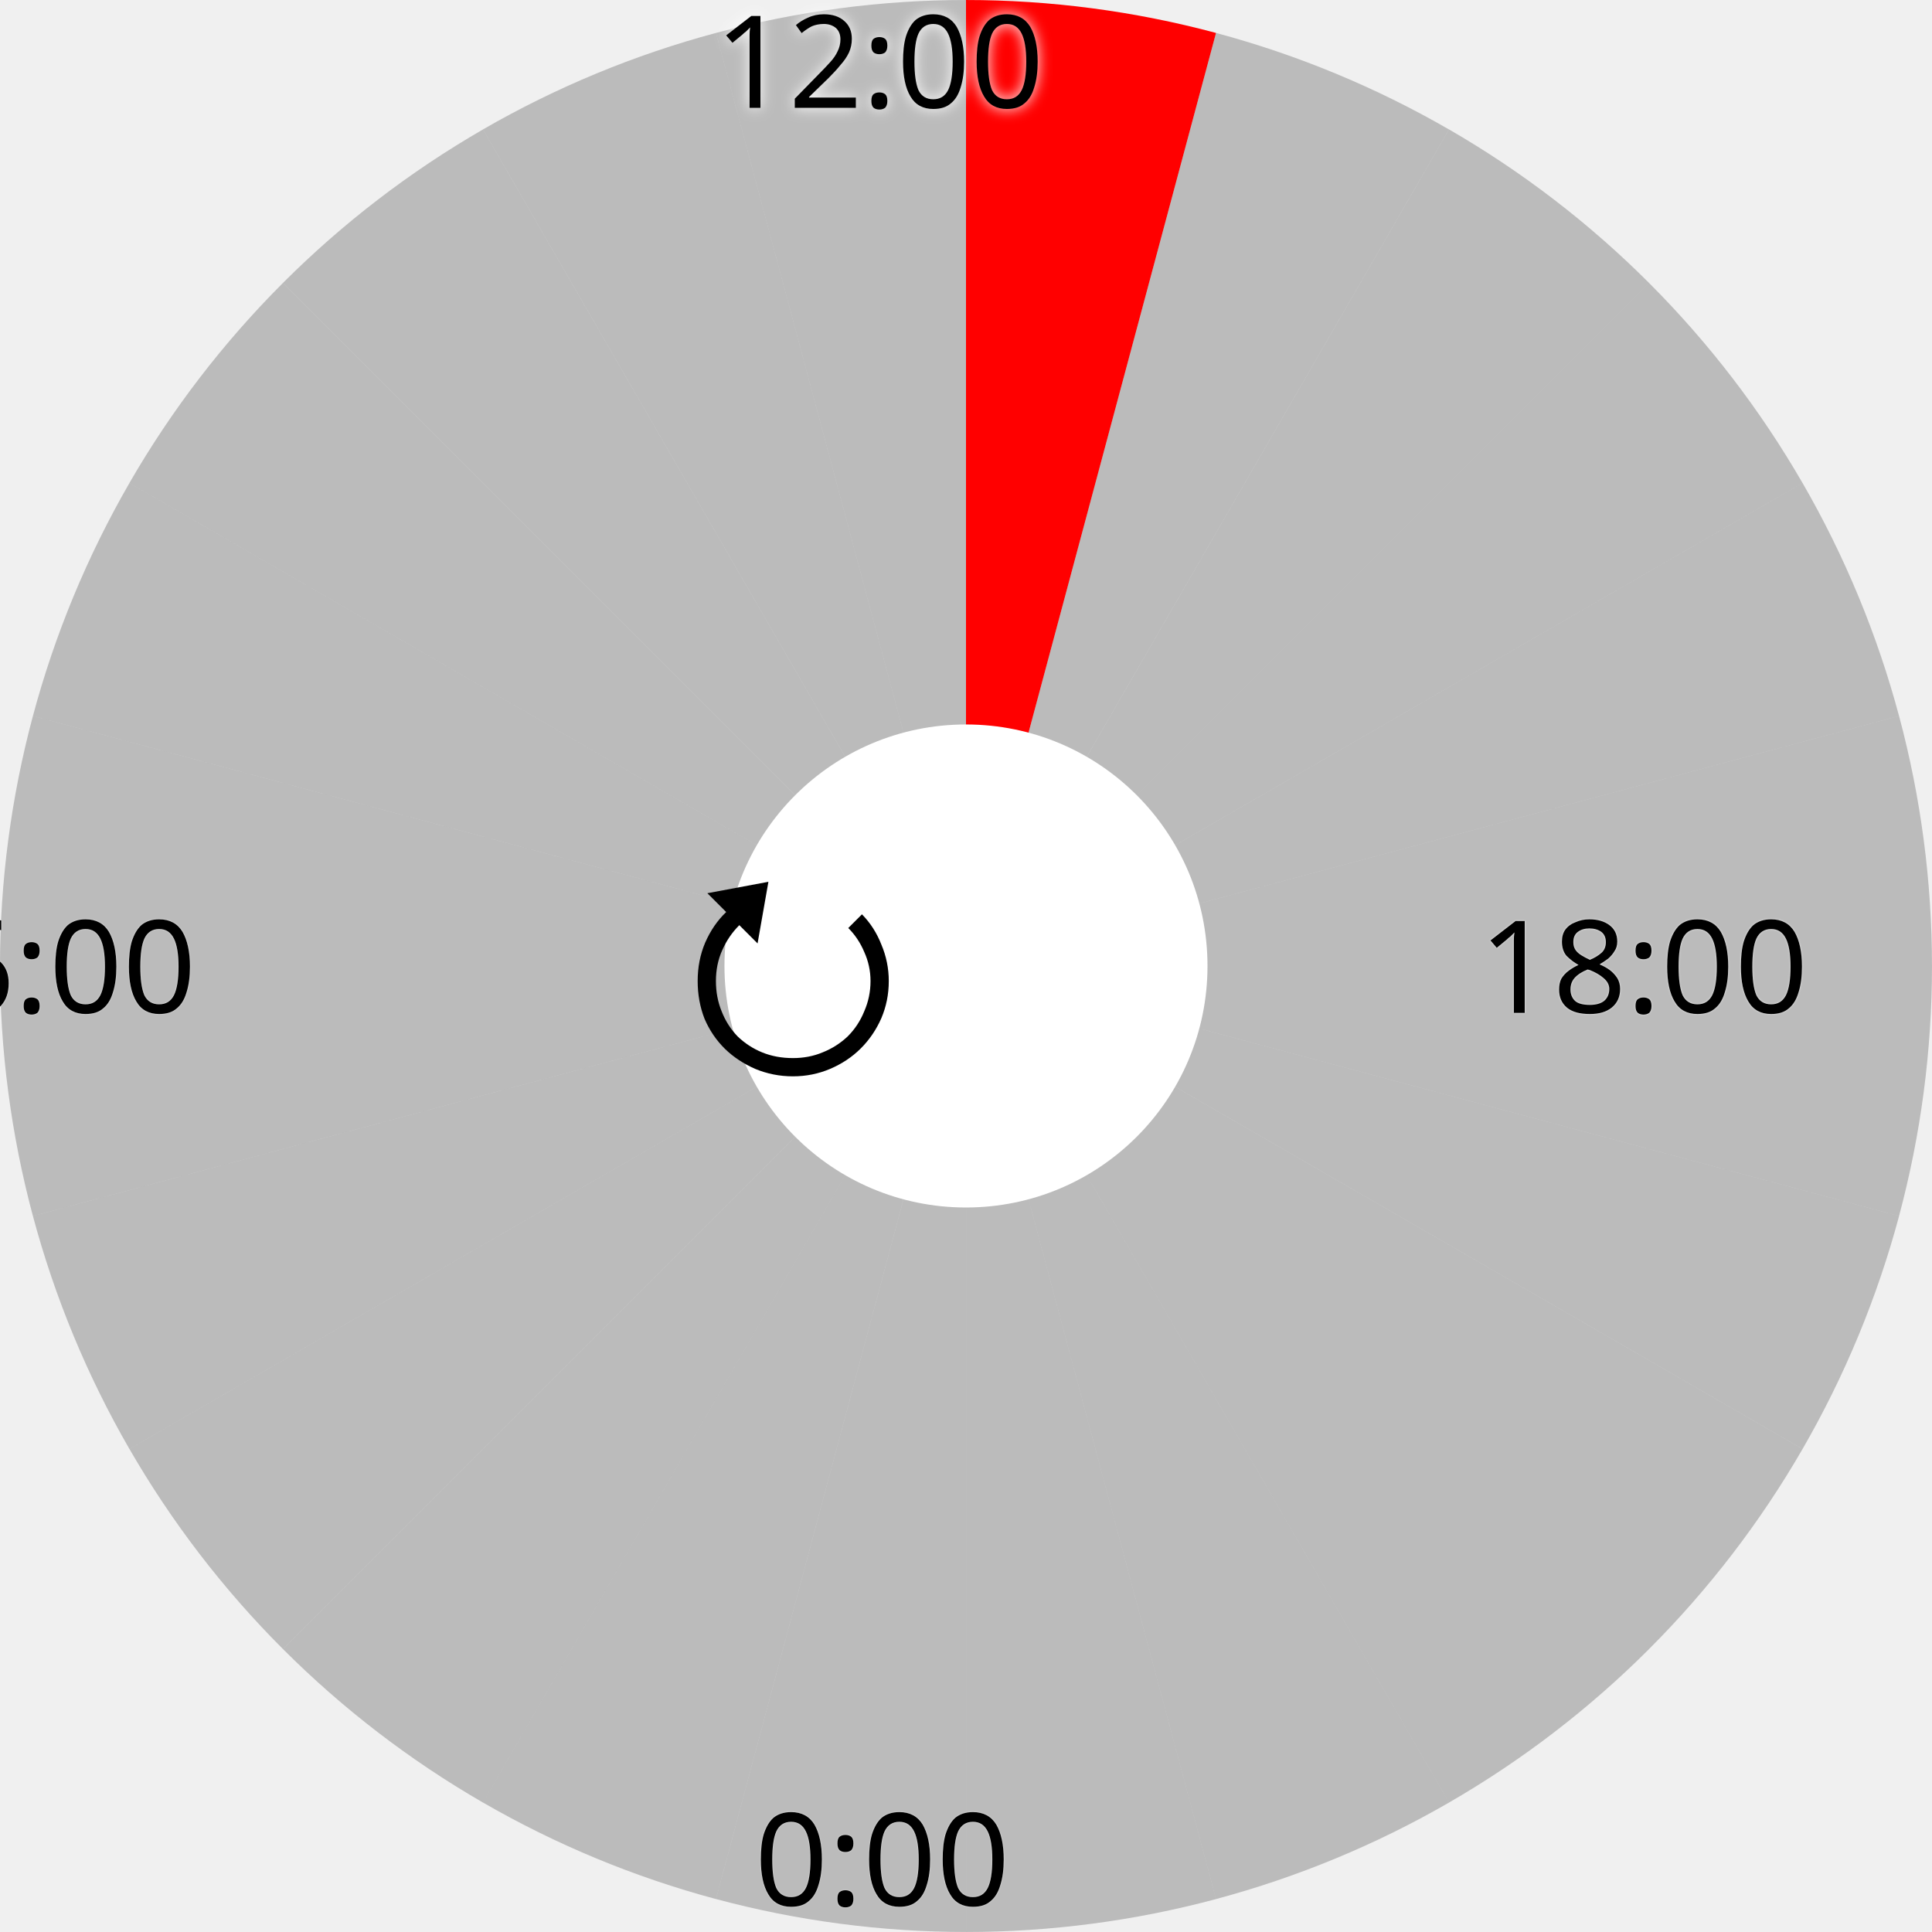
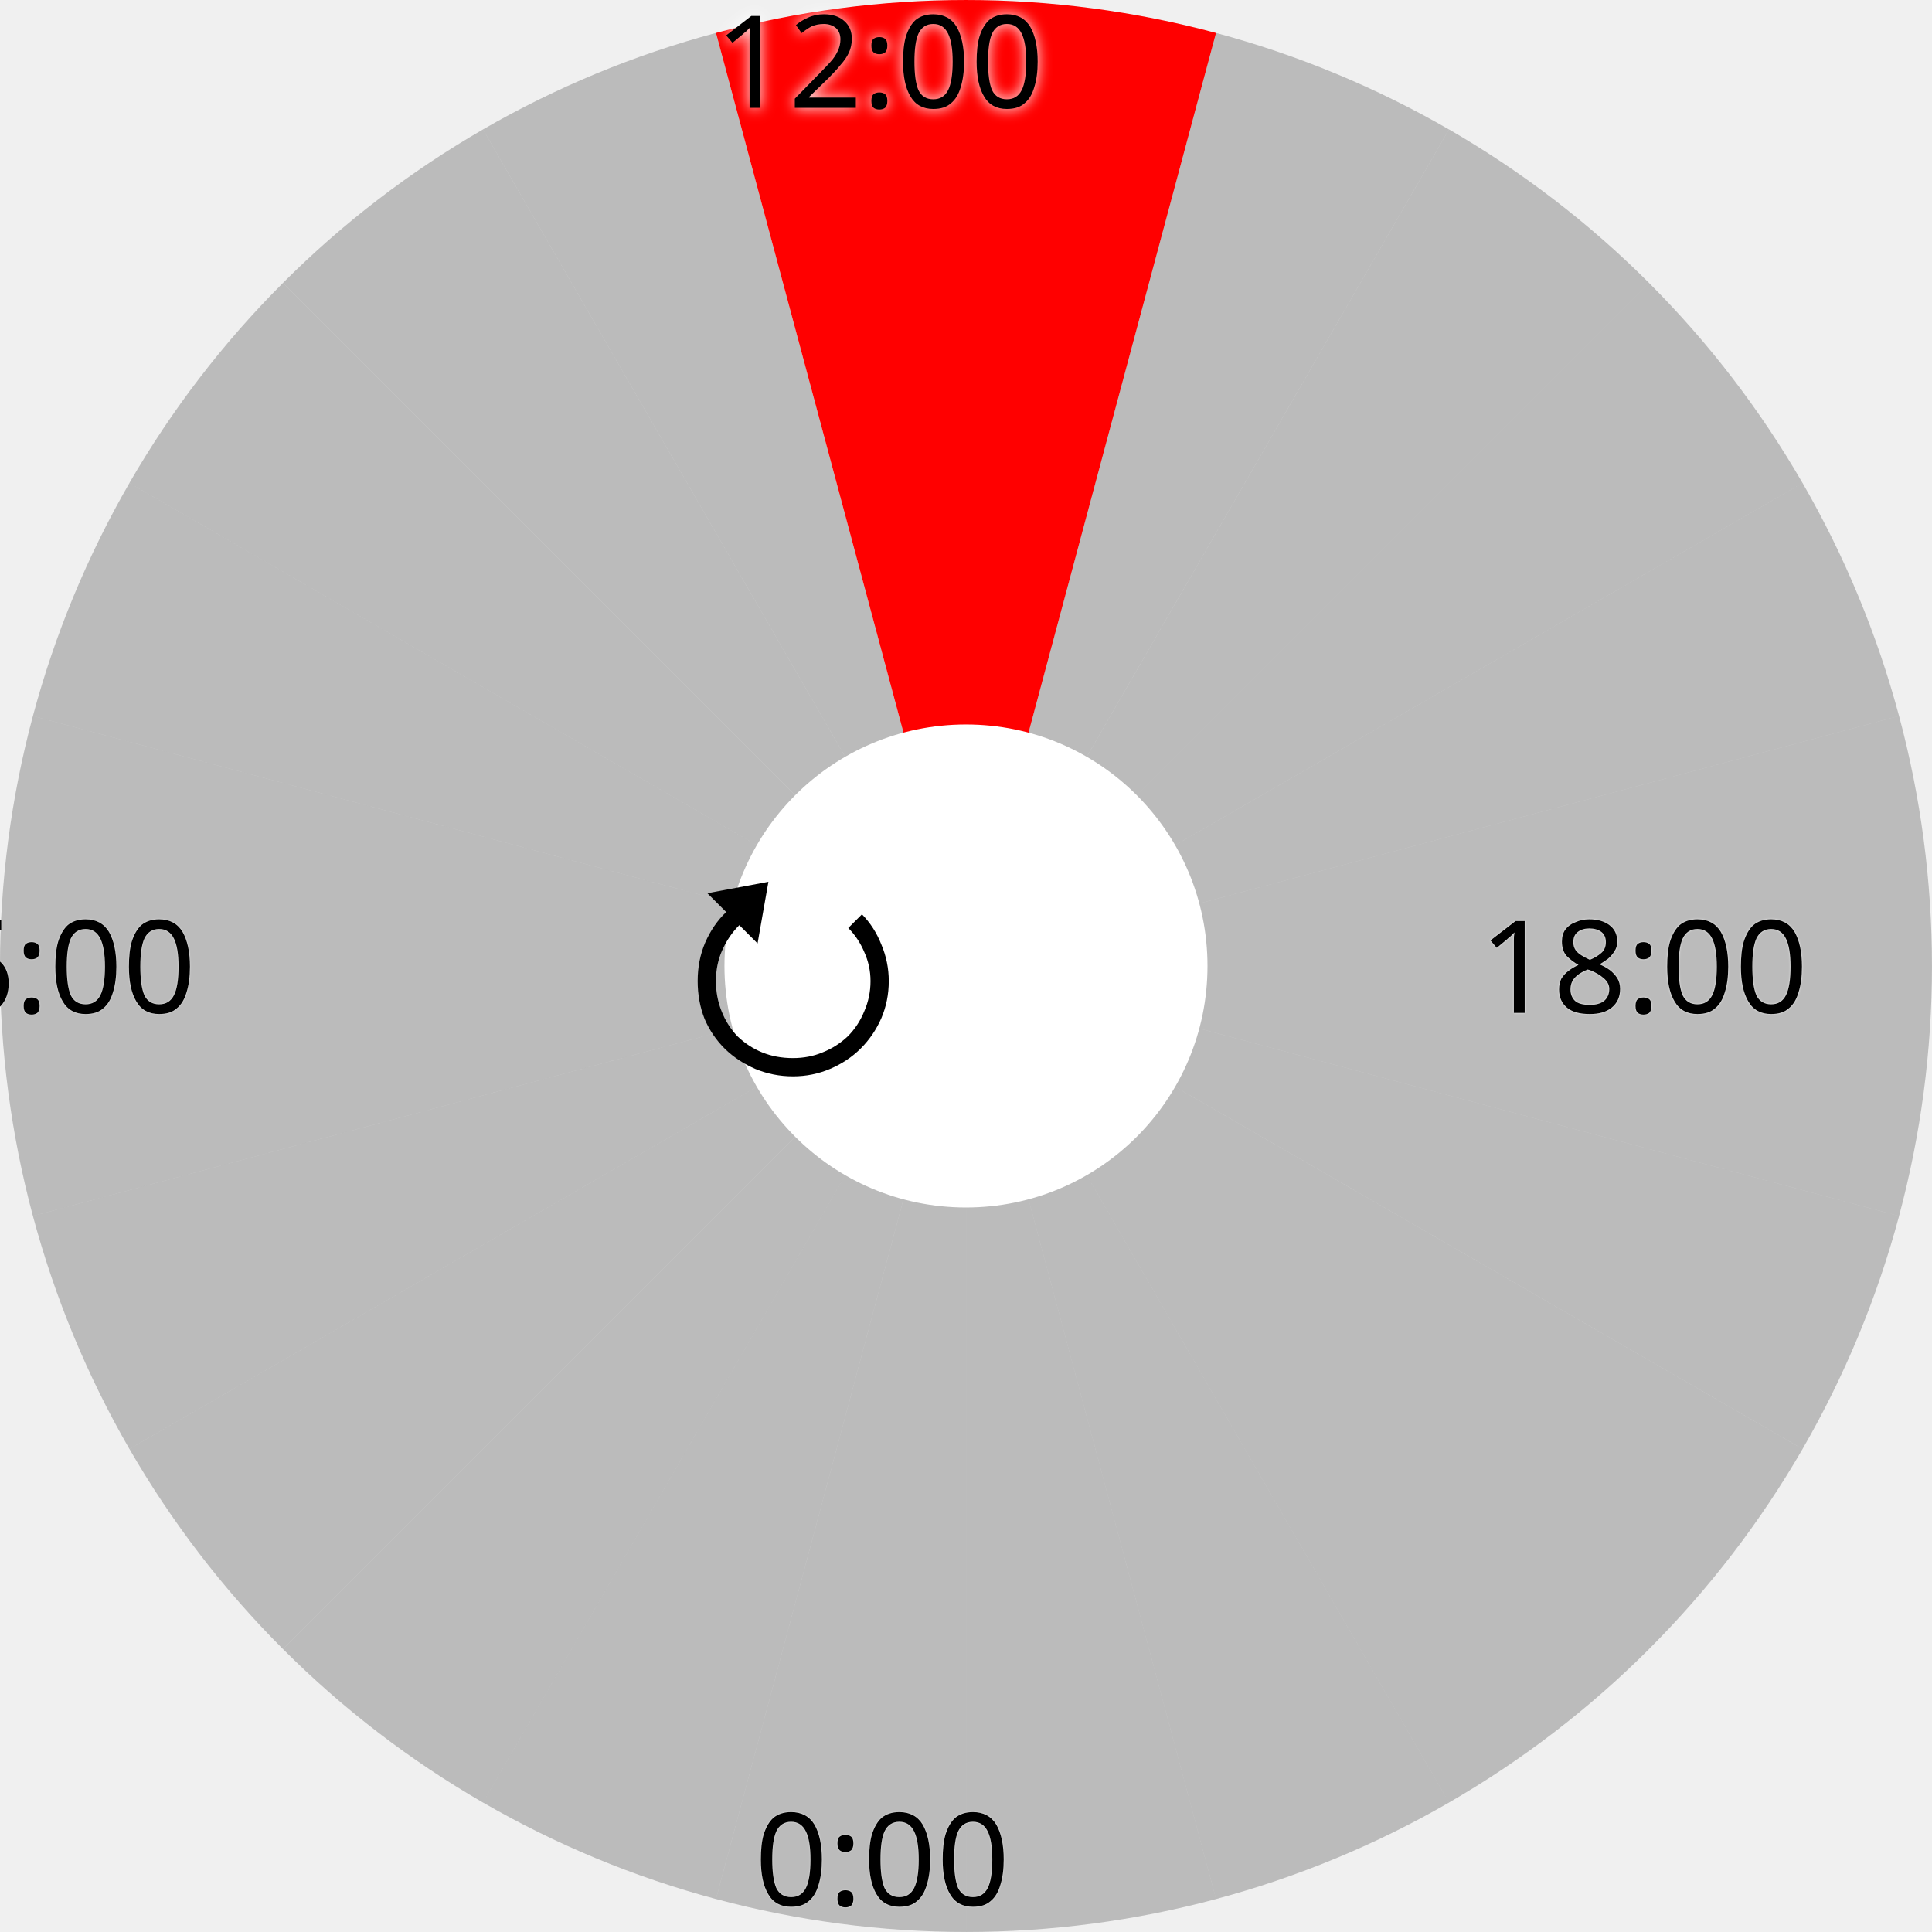
<svg xmlns="http://www.w3.org/2000/svg" xmlns:html="http://www.w3.org/1999/xhtml" xmlns:xlink="http://www.w3.org/1999/xlink" width="52.917mm" height="52.917mm" viewBox="0 0 52.917 52.917" version="1.1" id="svg5">
  <html:link rel="stylesheet" xlink:href="24h.css" href="24h.css" type="text/css" />
  <defs id="defs2">
    <filter style="color-interpolation-filters:sRGB" id="filter11576" x="-0.048" y="-0.172" width="1.096" height="1.343">
      <feGaussianBlur stdDeviation="0.191" id="feGaussianBlur11578" />
    </filter>
    <filter style="color-interpolation-filters:sRGB" id="filter11808" x="-0.008" y="-0.023" width="1.016" height="1.045">
      <feGaussianBlur stdDeviation="0.025" id="feGaussianBlur11810" />
    </filter>
    <filter style="color-interpolation-filters:sRGB" id="filter11812" x="-0.008" y="-0.023" width="1.016" height="1.046">
      <feGaussianBlur stdDeviation="0.025" id="feGaussianBlur11814" />
    </filter>
    <filter style="color-interpolation-filters:sRGB" id="filter11816" x="-0.008" y="-0.027" width="1.015" height="1.055">
      <feGaussianBlur stdDeviation="0.031" id="feGaussianBlur11818" />
    </filter>
  </defs>
  <g id="layer1" transform="translate(-83.07847,-69.50771)" style="display:inline">
    <path style="fill:#333333;fill-opacity:0.28;stroke:none;stroke-width:0.296;stroke-opacity:1" id="1900" d="m 157.101,64.346 a 26.458,26.458 0 0 1 -0.902,6.848 l -25.557,-6.848 z" transform="rotate(15)" />
    <path style="fill:#333333;fill-opacity:0.28;stroke:none;stroke-width:0.296;stroke-opacity:1" id="2000" d="m 169.303,28.341 a 26.458,26.458 0 0 1 -0.902,6.848 l -25.557,-6.848 z" transform="rotate(30)" />
    <path style="fill:#333333;fill-opacity:0.28;stroke:none;stroke-width:0.296;stroke-opacity:1" id="2100" d="m 171.771,-9.596 a 26.458,26.458 0 0 1 -0.902,6.848 l -25.557,-6.848 z" transform="rotate(45)" />
    <path style="fill:#333333;fill-opacity:0.28;stroke:none;stroke-width:0.296;stroke-opacity:1" id="2200" d="m 164.336,-46.879 a 26.458,26.458 0 0 1 -0.902,6.848 l -25.557,-6.848 z" transform="rotate(60)" />
    <path style="fill:#333333;fill-opacity:0.28;stroke:none;stroke-width:0.296;stroke-opacity:1" id="2300" d="m 147.505,-80.967 a 26.458,26.458 0 0 1 -0.902,6.848 l -25.557,-6.848 z" transform="rotate(75)" />
    <path style="fill:#333333;fill-opacity:0.28;stroke:none;stroke-width:0.296;stroke-opacity:1" id="0000" d="m 122.424,-109.537 a 26.458,26.458 0 0 1 -0.902,6.848 l -25.557,-6.848 z" transform="rotate(90)" />
    <path style="fill:#333333;fill-opacity:0.28;stroke:none;stroke-width:0.296;stroke-opacity:1" id="0100" d="m 90.804,-130.642 a 26.458,26.458 0 0 1 -0.902,6.848 l -25.557,-6.848 z" transform="rotate(105)" />
    <path style="fill:#333333;fill-opacity:0.28;stroke:none;stroke-width:0.296;stroke-opacity:1" id="0200" d="m 54.799,-142.845 a 26.458,26.458 0 0 1 -0.902,6.848 l -25.557,-6.848 z" transform="rotate(120)" />
    <path style="fill:#333333;fill-opacity:0.28;stroke:none;stroke-width:0.296;stroke-opacity:1" id="0300" d="m 16.862,-145.312 a 26.458,26.458 0 0 1 -0.902,6.848 l -25.557,-6.848 z" transform="rotate(135)" />
    <path style="fill:#333333;fill-opacity:0.28;stroke:none;stroke-width:0.296;stroke-opacity:1" id="0400" d="m -20.42,-137.877 a 26.458,26.458 0 0 1 -0.902,6.848 l -25.557,-6.848 z" transform="rotate(150)" />
    <path style="fill:#333333;fill-opacity:0.28;stroke:none;stroke-width:0.296;stroke-opacity:1" id="0500" d="m -54.508,-121.046 a 26.458,26.458 0 0 1 -0.902,6.848 l -25.557,-6.848 z" transform="rotate(165)" />
    <path style="fill:#333333;fill-opacity:0.28;stroke:none;stroke-width:0.296;stroke-opacity:1" id="0600" d="m -83.078,-95.966 a 26.458,26.458 0 0 1 -0.902,6.848 l -25.557,-6.848 z" transform="scale(-1)" />
    <path style="fill:#333333;fill-opacity:0.28;stroke:none;stroke-width:0.296;stroke-opacity:1" id="0700" d="m -104.184,-64.346 a 26.458,26.458 0 0 1 -0.902,6.848 l -25.557,-6.848 z" transform="rotate(-165)" />
    <path style="fill:#333333;fill-opacity:0.28;stroke:none;stroke-width:0.296;stroke-opacity:1" id="0800" d="m -116.386,-28.341 a 26.458,26.458 0 0 1 -0.902,6.848 l -25.557,-6.848 z" transform="rotate(-150)" />
    <path style="fill:#333333;fill-opacity:0.28;stroke:none;stroke-width:0.296;stroke-opacity:1" id="0900" d="m -118.854,9.596 a 26.458,26.458 0 0 1 -0.902,6.848 l -25.557,-6.848 z" transform="rotate(-135)" />
    <path style="fill:#333333;fill-opacity:0.28;stroke:none;stroke-width:0.296;stroke-opacity:1" id="1000" d="m -111.419,46.879 a 26.458,26.458 0 0 1 -0.902,6.848 l -25.557,-6.848 z" transform="rotate(-120)" />
-     <path style="fill:#333333;fill-opacity:0.28;stroke:none;stroke-width:0.296;stroke-opacity:1" id="1100" d="m -94.588,80.967 a 26.458,26.458 0 0 1 -0.902,6.848 L -121.046,80.967 Z" transform="rotate(-105)" />
+     <path style="fill:#ff0000;fill-opacity:1;stroke:none;stroke-width:0.296;stroke-opacity:1" id="1100" d="m -94.588,80.967 a 26.458,26.458 0 0 1 -0.902,6.848 L -121.046,80.967 Z" transform="rotate(-105)" />
    <path style="fill:#ff0000;fill-opacity:1;stroke:none;stroke-width:0.296;stroke-opacity:1" id="1200" d="m -69.508,109.537 a 26.458,26.458 0 0 1 -0.902,6.848 l -25.557,-6.848 z" transform="rotate(-90)" />
    <path style="fill:#333333;fill-opacity:0.28;stroke:none;stroke-width:0.296;stroke-opacity:1" id="1300" d="m -37.888,130.642 a 26.458,26.458 0 0 1 -0.902,6.848 l -25.557,-6.848 z" transform="rotate(-75)" />
    <path style="fill:#333333;fill-opacity:0.28;stroke:none;stroke-width:0.296;stroke-opacity:1" id="1400" d="m -1.882,142.845 a 26.458,26.458 0 0 1 -0.902,6.848 l -25.557,-6.848 z" transform="rotate(-60)" />
    <path style="fill:#333333;fill-opacity:0.28;stroke:none;stroke-width:0.296;stroke-opacity:1" id="1500" d="m 36.054,145.312 a 26.458,26.458 0 0 1 -0.902,6.848 L 9.596,145.312 Z" transform="rotate(-45)" />
    <path style="fill:#333333;fill-opacity:0.28;stroke:none;stroke-width:0.296;stroke-opacity:1" id="1600" d="m 73.337,137.877 a 26.458,26.458 0 0 1 -0.902,6.848 l -25.557,-6.848 z" transform="rotate(-30)" />
    <path style="fill:#333333;fill-opacity:0.28;stroke:none;stroke-width:0.296;stroke-opacity:1" id="1700" d="m 107.425,121.046 a 26.458,26.458 0 0 1 -0.902,6.848 L 80.967,121.046 Z" transform="rotate(-15)" />
    <path style="fill:#333333;fill-opacity:0.28;stroke:none;stroke-width:0.296;stroke-opacity:1" id="1800" d="m 135.995,95.966 a 26.458,26.458 0 0 1 -0.902,6.848 l -25.557,-6.848 z" />
  </g>
  <g id="layer3" style="display:inline">
    <text xml:space="preserve" style="font-size:3.528px;line-height:1.25;font-family:sans-serif;text-align:center;text-anchor:middle;display:inline;fill:#ffffff;fill-opacity:1;stroke-width:0.265;filter:url(#filter11576)" x="109.46" y="72.46" id="text11574" transform="translate(-83.07846,-69.50771)">
      <tspan id="tspan11572" style="fill:#ffffff;fill-opacity:1;stroke-width:0.265" x="109.46" y="72.46">12:00</tspan>
    </text>
    <text xml:space="preserve" style="font-size:3.528px;line-height:1.25;font-family:sans-serif;text-align:center;text-anchor:middle;display:inline;stroke-width:0.265" x="109.46" y="72.46" id="text7553" transform="translate(-83.07846,-69.50771)">
      <tspan id="tspan7551" style="stroke-width:0.265" x="109.46" y="72.46">12:00</tspan>
    </text>
    <text xml:space="preserve" style="font-size:3.528px;line-height:1.25;font-family:sans-serif;text-align:center;text-anchor:middle;display:inline;fill:#ffffff;fill-opacity:1;stroke-width:0.265;filter:url(#filter11816)" x="130.394" y="97.25" id="text11780" transform="translate(-83.07846,-69.50771)">
      <tspan id="tspan11778" style="fill:#ffffff;fill-opacity:1;stroke-width:0.265" x="130.394" y="97.25">18:00</tspan>
    </text>
    <text xml:space="preserve" style="font-size:3.528px;line-height:1.25;font-family:sans-serif;text-align:center;text-anchor:middle;display:inline;stroke-width:0.265" x="130.394" y="97.25" id="text7553-3" transform="translate(-83.07846,-69.50771)">
      <tspan id="tspan7551-0" style="stroke-width:0.265" x="130.394" y="97.25">18:00</tspan>
    </text>
    <text xml:space="preserve" style="font-size:3.528px;line-height:1.25;font-family:sans-serif;text-align:center;text-anchor:middle;display:inline;fill:#ffffff;fill-opacity:1;stroke-width:0.265;filter:url(#filter11812)" x="109.538" y="121.706" id="text11784" transform="translate(-83.07846,-69.50771)">
      <tspan id="tspan11782" style="fill:#ffffff;fill-opacity:1;stroke-width:0.265" x="109.538" y="121.706">0:00</tspan>
    </text>
    <text xml:space="preserve" style="font-size:3.528px;line-height:1.25;font-family:sans-serif;text-align:center;text-anchor:middle;display:inline;stroke-width:0.265" x="109.538" y="121.706" id="text7553-9" transform="translate(-83.07846,-69.50771)">
      <tspan id="tspan7551-2" style="stroke-width:0.265" x="109.538" y="121.706">0:00</tspan>
    </text>
    <text xml:space="preserve" style="font-size:3.528px;line-height:1.25;font-family:sans-serif;text-align:center;text-anchor:middle;display:inline;fill:#ffffff;fill-opacity:1;stroke-width:0.265;filter:url(#filter11808)" x="87.25" y="97.25" id="text11788" transform="translate(-83.07846,-69.50771)">
      <tspan id="tspan11786" style="fill:#ffffff;fill-opacity:1;stroke-width:0.265" x="87.25" y="97.25">6:00</tspan>
    </text>
    <text xml:space="preserve" style="font-size:3.528px;line-height:1.25;font-family:sans-serif;text-align:center;text-anchor:middle;display:inline;stroke-width:0.265" x="87.25" y="97.25" id="text7553-5" transform="translate(-83.07846,-69.50771)">
      <tspan id="tspan7551-4" style="stroke-width:0.265" x="87.25" y="97.25">6:00</tspan>
    </text>
  </g>
  <g id="layer2" style="display:inline">
    <circle style="fill:#ffffff;fill-opacity:1;stroke:none;stroke-width:1.152;stroke-opacity:1" id="daybg" cx="26.458" cy="26.458" r="6.615" />
    <text xml:space="preserve" style="font-size:7.056px;line-height:1.25;font-family:sans-serif;text-align:center;text-anchor:middle;stroke-width:0.265" x="109.383" y="98.488" id="day" transform="translate(-83.07846,-69.50771)">
      <tspan id="tspan6331" style="font-size:7.056px;stroke-width:0.265" x="109.383" y="98.488">⭮</tspan>
    </text>
  </g>
  <g id="error" style="display:none">
    <rect style="fill:#ff0000;fill-opacity:1;stroke:none;stroke-width:0.277;stroke-opacity:1" id="rect8789" width="52.917" height="52.917" x="5.8286709e-15" y="-4.052314e-15" />
    <text xml:space="preserve" style="font-size:1.764px;line-height:1.25;font-family:sans-serif;text-align:justify;white-space:pre;shape-inside:url(#rect8789);stroke-width:0.265" x="7.555" y="8.168" id="errormessage">
-       <tspan x="0" y="1.561" id="tspan1098">error
+       <tspan x="0" y="1.561" id="tspan1215">error
</tspan>
-       <tspan x="0" y="3.765" id="tspan1100">error
+       <tspan x="0" y="3.765" id="tspan1217">error
</tspan>
-       <tspan x="0" y="5.97" id="tspan1102">error
+       <tspan x="0" y="5.97" id="tspan1219">error
</tspan>
-       <tspan x="0" y="8.175" id="tspan1104">error
+       <tspan x="0" y="8.175" id="tspan1221">error
</tspan>
-       <tspan x="0" y="10.38" id="tspan1106">error
+       <tspan x="0" y="10.38" id="tspan1223">error
</tspan>
-       <tspan x="0" y="12.585" id="tspan1108">error
+       <tspan x="0" y="12.585" id="tspan1225">error
</tspan>
-       <tspan x="0" y="14.79" id="tspan1110">error
+       <tspan x="0" y="14.79" id="tspan1227">error
</tspan>
-       <tspan x="0" y="16.995" id="tspan1112">error
+       <tspan x="0" y="16.995" id="tspan1229">error
</tspan>
-       <tspan x="0" y="19.2" id="tspan1114">error
+       <tspan x="0" y="19.2" id="tspan1231">error
</tspan>
-       <tspan x="0" y="21.404" id="tspan1116">error
+       <tspan x="0" y="21.404" id="tspan1233">error
</tspan>
-       <tspan x="0" y="23.609" id="tspan1118">error
+       <tspan x="0" y="23.609" id="tspan1235">error
</tspan>
-       <tspan x="0" y="25.814" id="tspan1120">error</tspan>
+       <tspan x="0" y="25.814" id="tspan1237">error</tspan>
    </text>
  </g>
</svg>
